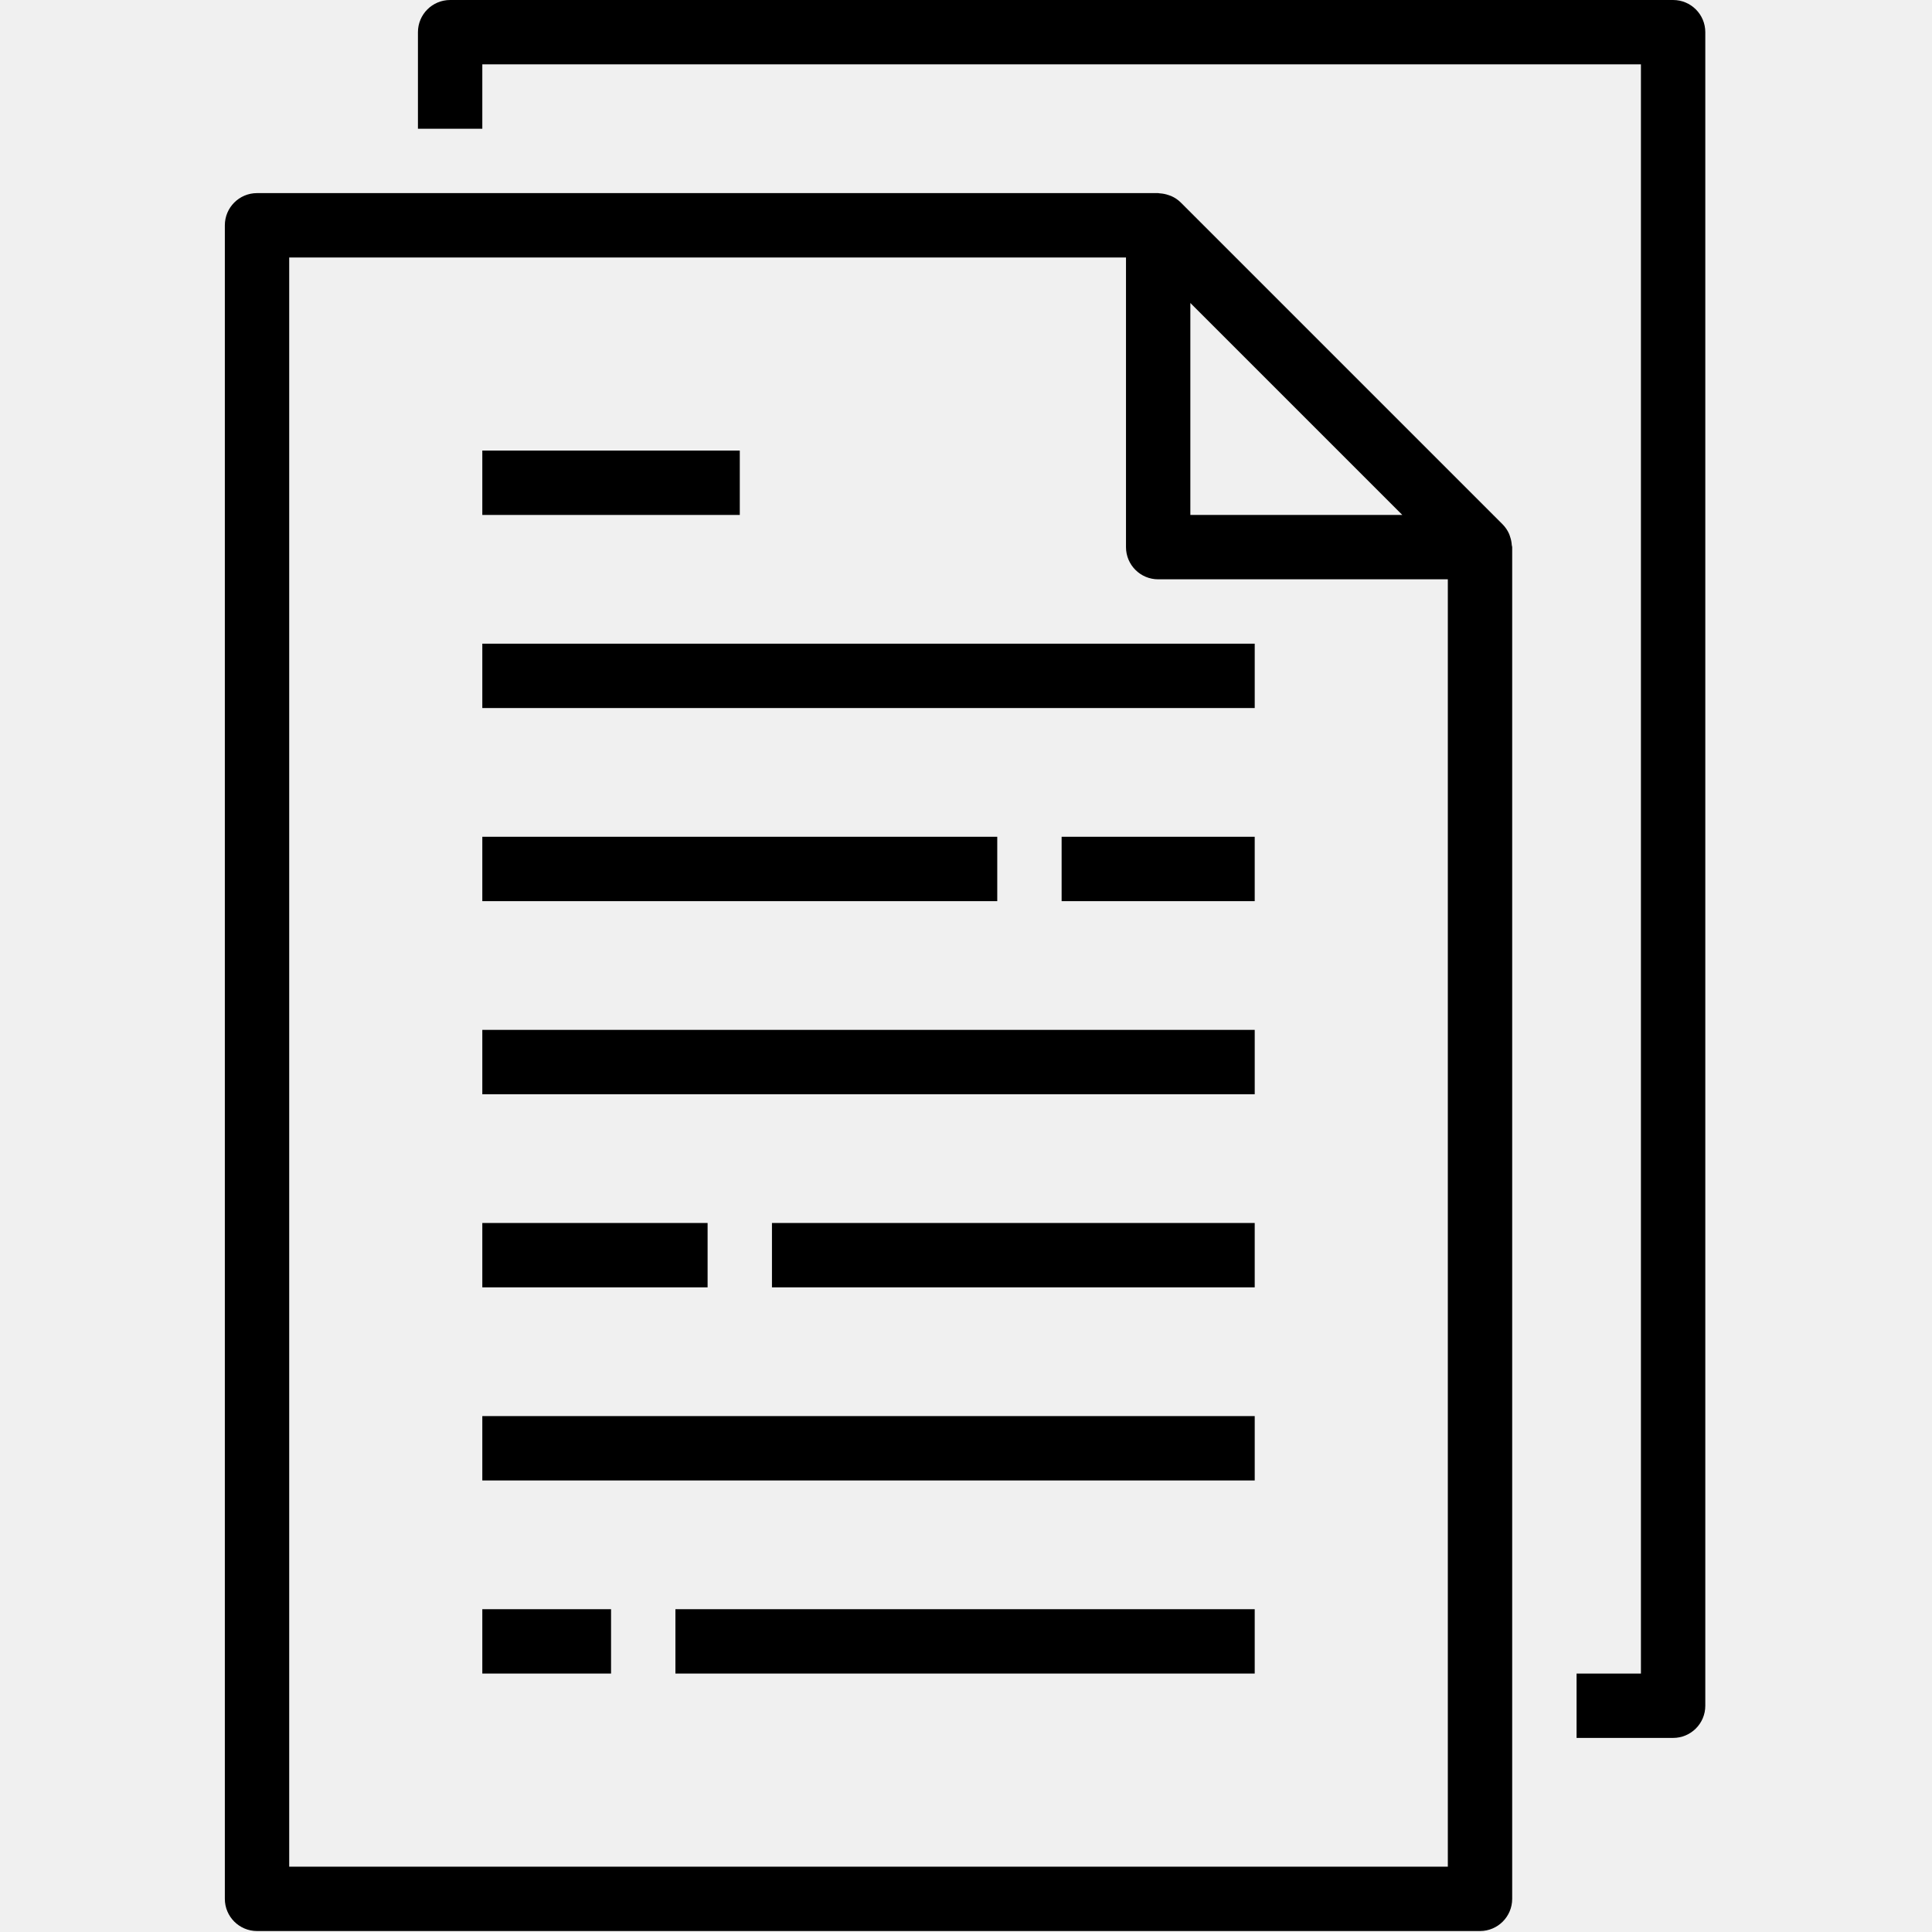
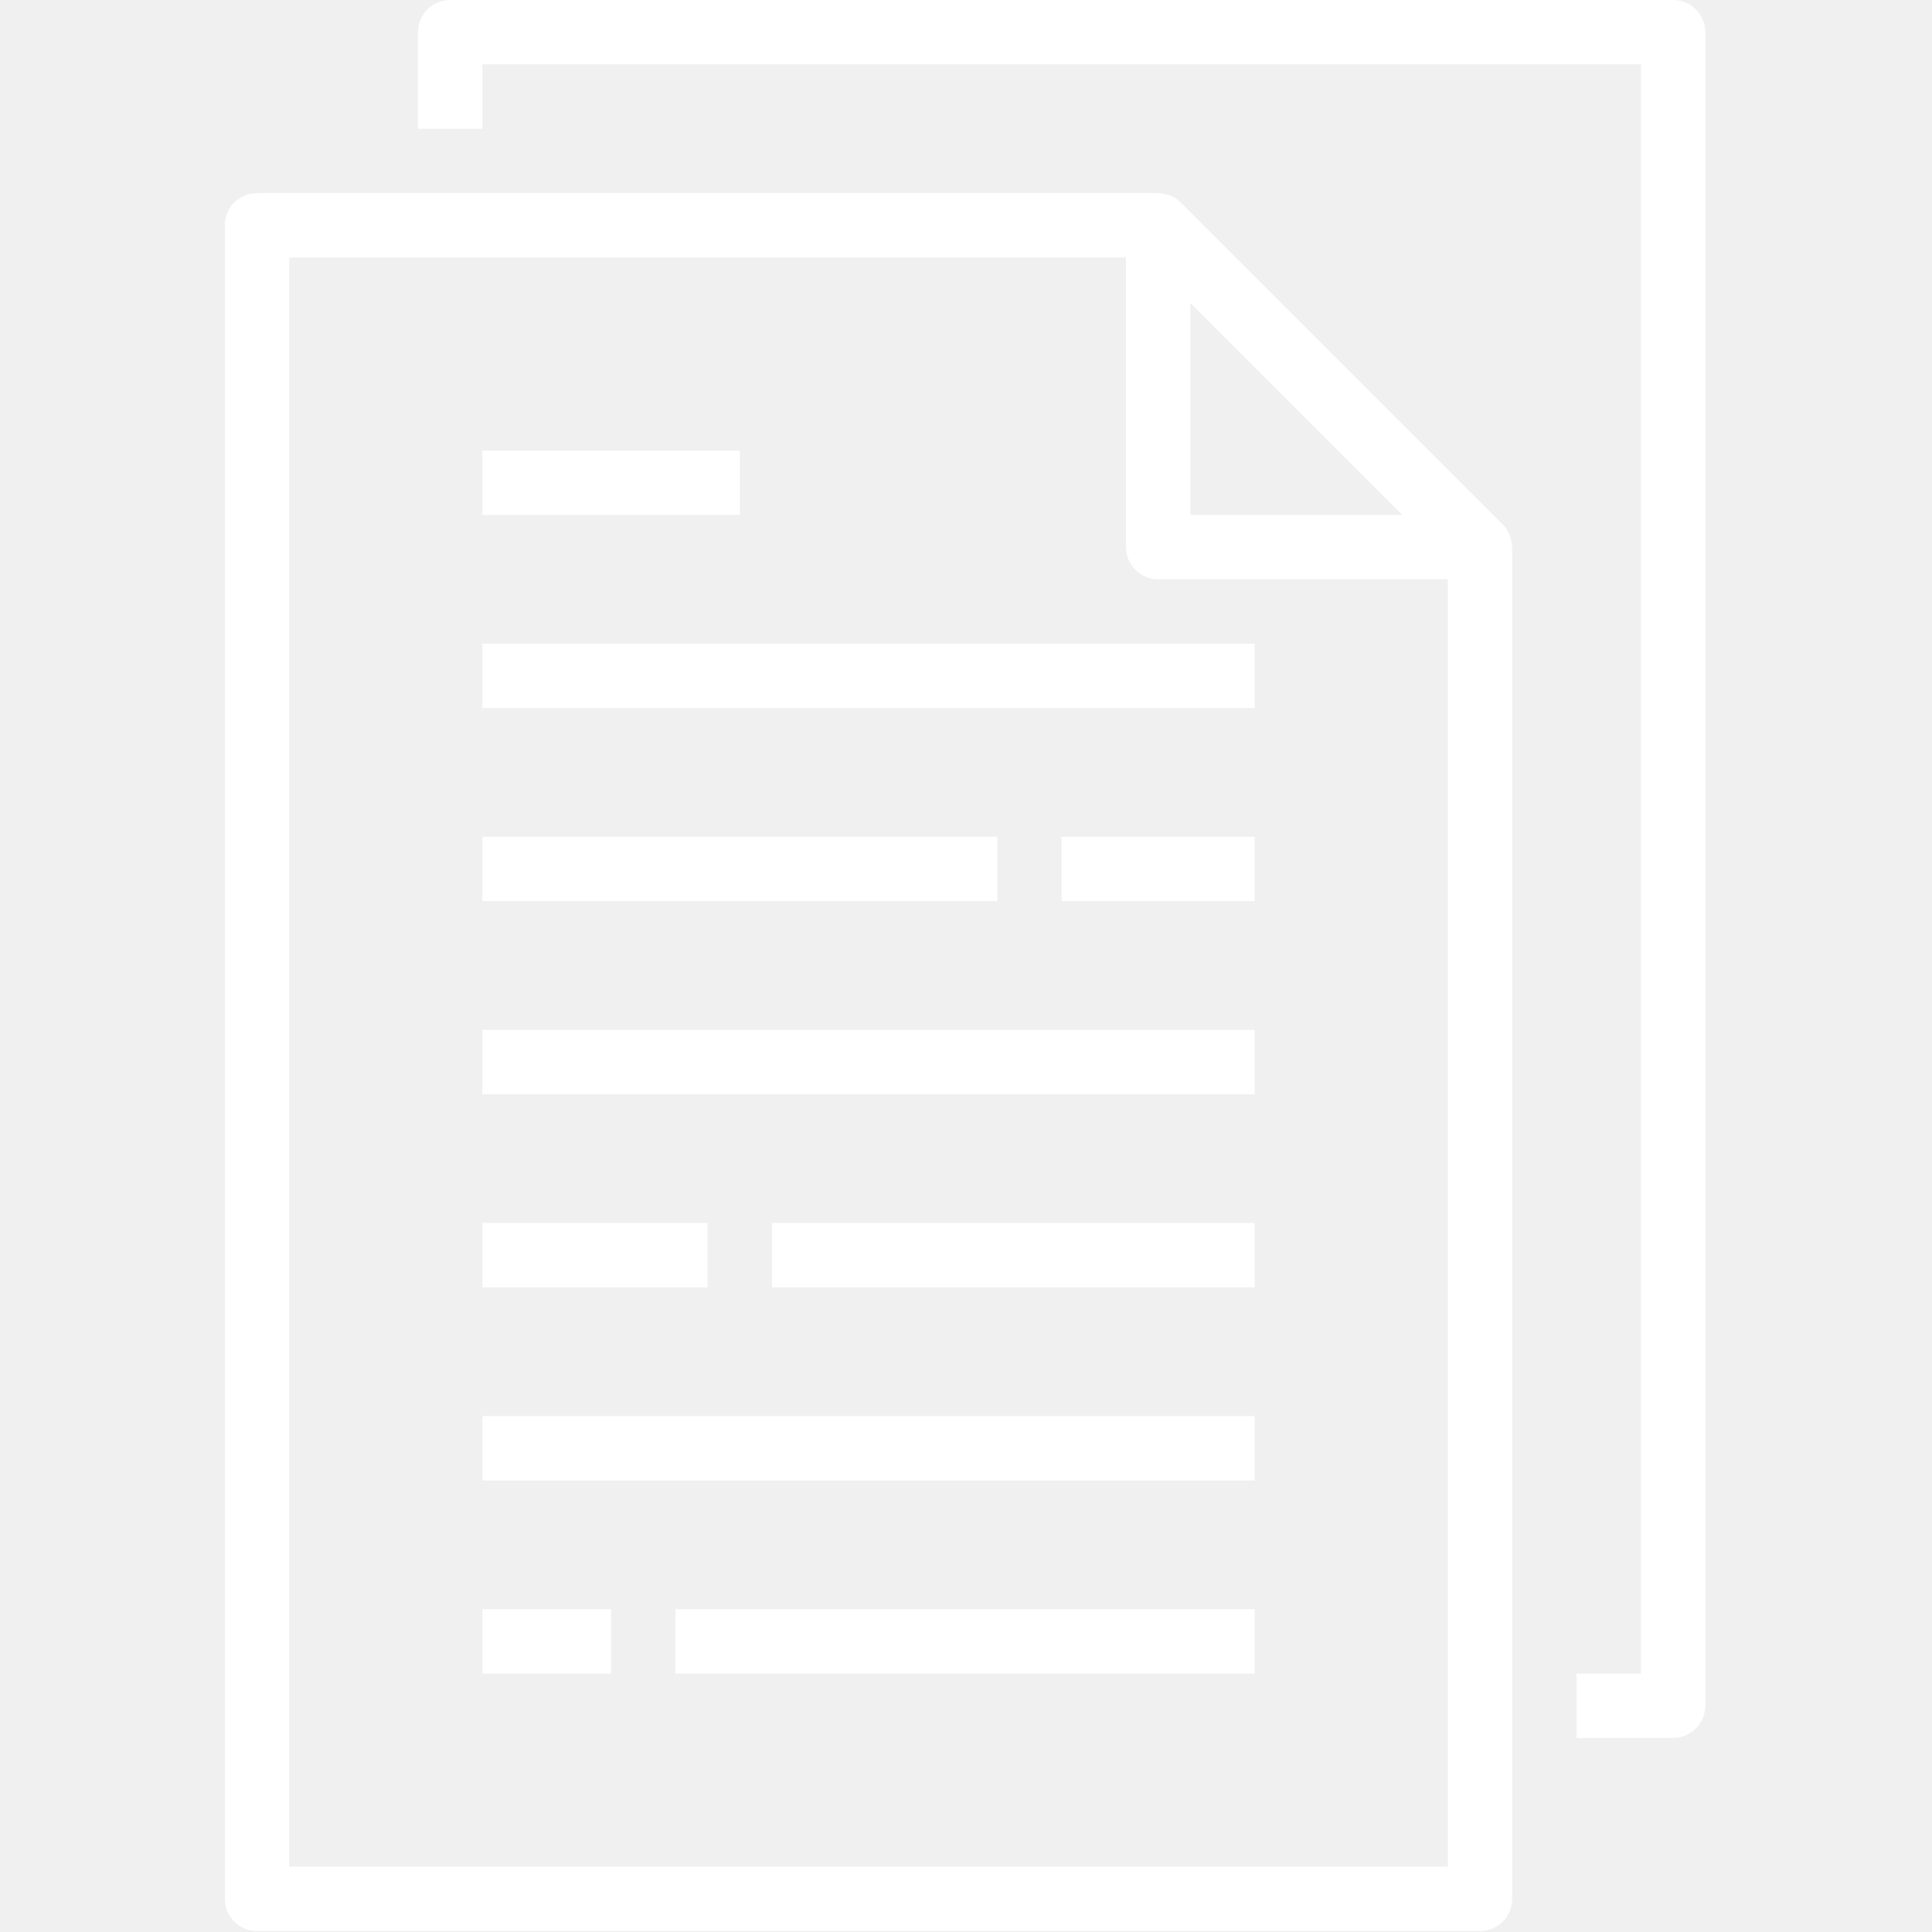
- <svg xmlns="http://www.w3.org/2000/svg" height="569pt" viewBox="-66 0 569 569.286" width="569pt" style="background-color: white;">
+ <svg xmlns="http://www.w3.org/2000/svg" height="569pt" viewBox="-66 0 569 569.286" width="569pt" style="fill: white;">
  <path d="m.109 66.383v493.133c0 5.238 4.246 9.484 9.484 9.484h360.367c5.234 0 9.48-4.246 9.48-9.484v-398.297c0-.211-.102-.391-.121-.598-.047-.832-.211-1.652-.484-2.438-.105-.305-.18-.598-.312-.895-.461-1.031-1.102-1.973-1.898-2.777l-94.832-94.832c-.805-.801-1.75-1.441-2.789-1.898-.285-.121-.574-.223-.871-.312-.793-.273-1.617-.438-2.457-.492-.16.027-.348-.074-.547-.074h-265.535c-5.238 0-9.484 4.242-9.484 9.48zm346.957 85.352h-62.457v-62.457zm-327.992-75.867h246.57v85.352c0 5.234 4.246 9.48 9.48 9.48h85.352v379.336h-341.402zm0 0" />
  <path d="m398.41 493.133v18.965h28.449c5.238 0 9.484-4.242 9.484-9.48v-493.133c0-5.238-4.246-9.484-9.484-9.484h-360.367c-5.238 0-9.484 4.246-9.484 9.484v28.449h18.969v-18.969h341.398v474.168zm0 0" />
  <path d="m75.977 189.668h227.598v18.965h-227.598zm0 0" />
  <path d="m75.977 132.766h75.867v18.969h-75.867zm0 0" />
  <path d="m75.977 246.566h151.734v18.969h-151.734zm0 0" />
  <path d="m246.676 246.566h56.898v18.969h-56.898zm0 0" />
  <path d="m75.977 303.465h227.598v18.969h-227.598zm0 0" />
  <path d="m75.977 417.266h227.598v18.969h-227.598zm0 0" />
  <path d="m161.324 360.367h142.25v18.965h-142.25zm0 0" />
  <path d="m75.977 360.367h66.383v18.965h-66.383zm0 0" />
  <path d="m75.977 474.168h37.934v18.965h-37.934zm0 0" />
  <path d="m132.875 474.168h170.699v18.965h-170.699zm0 0" />
</svg>
